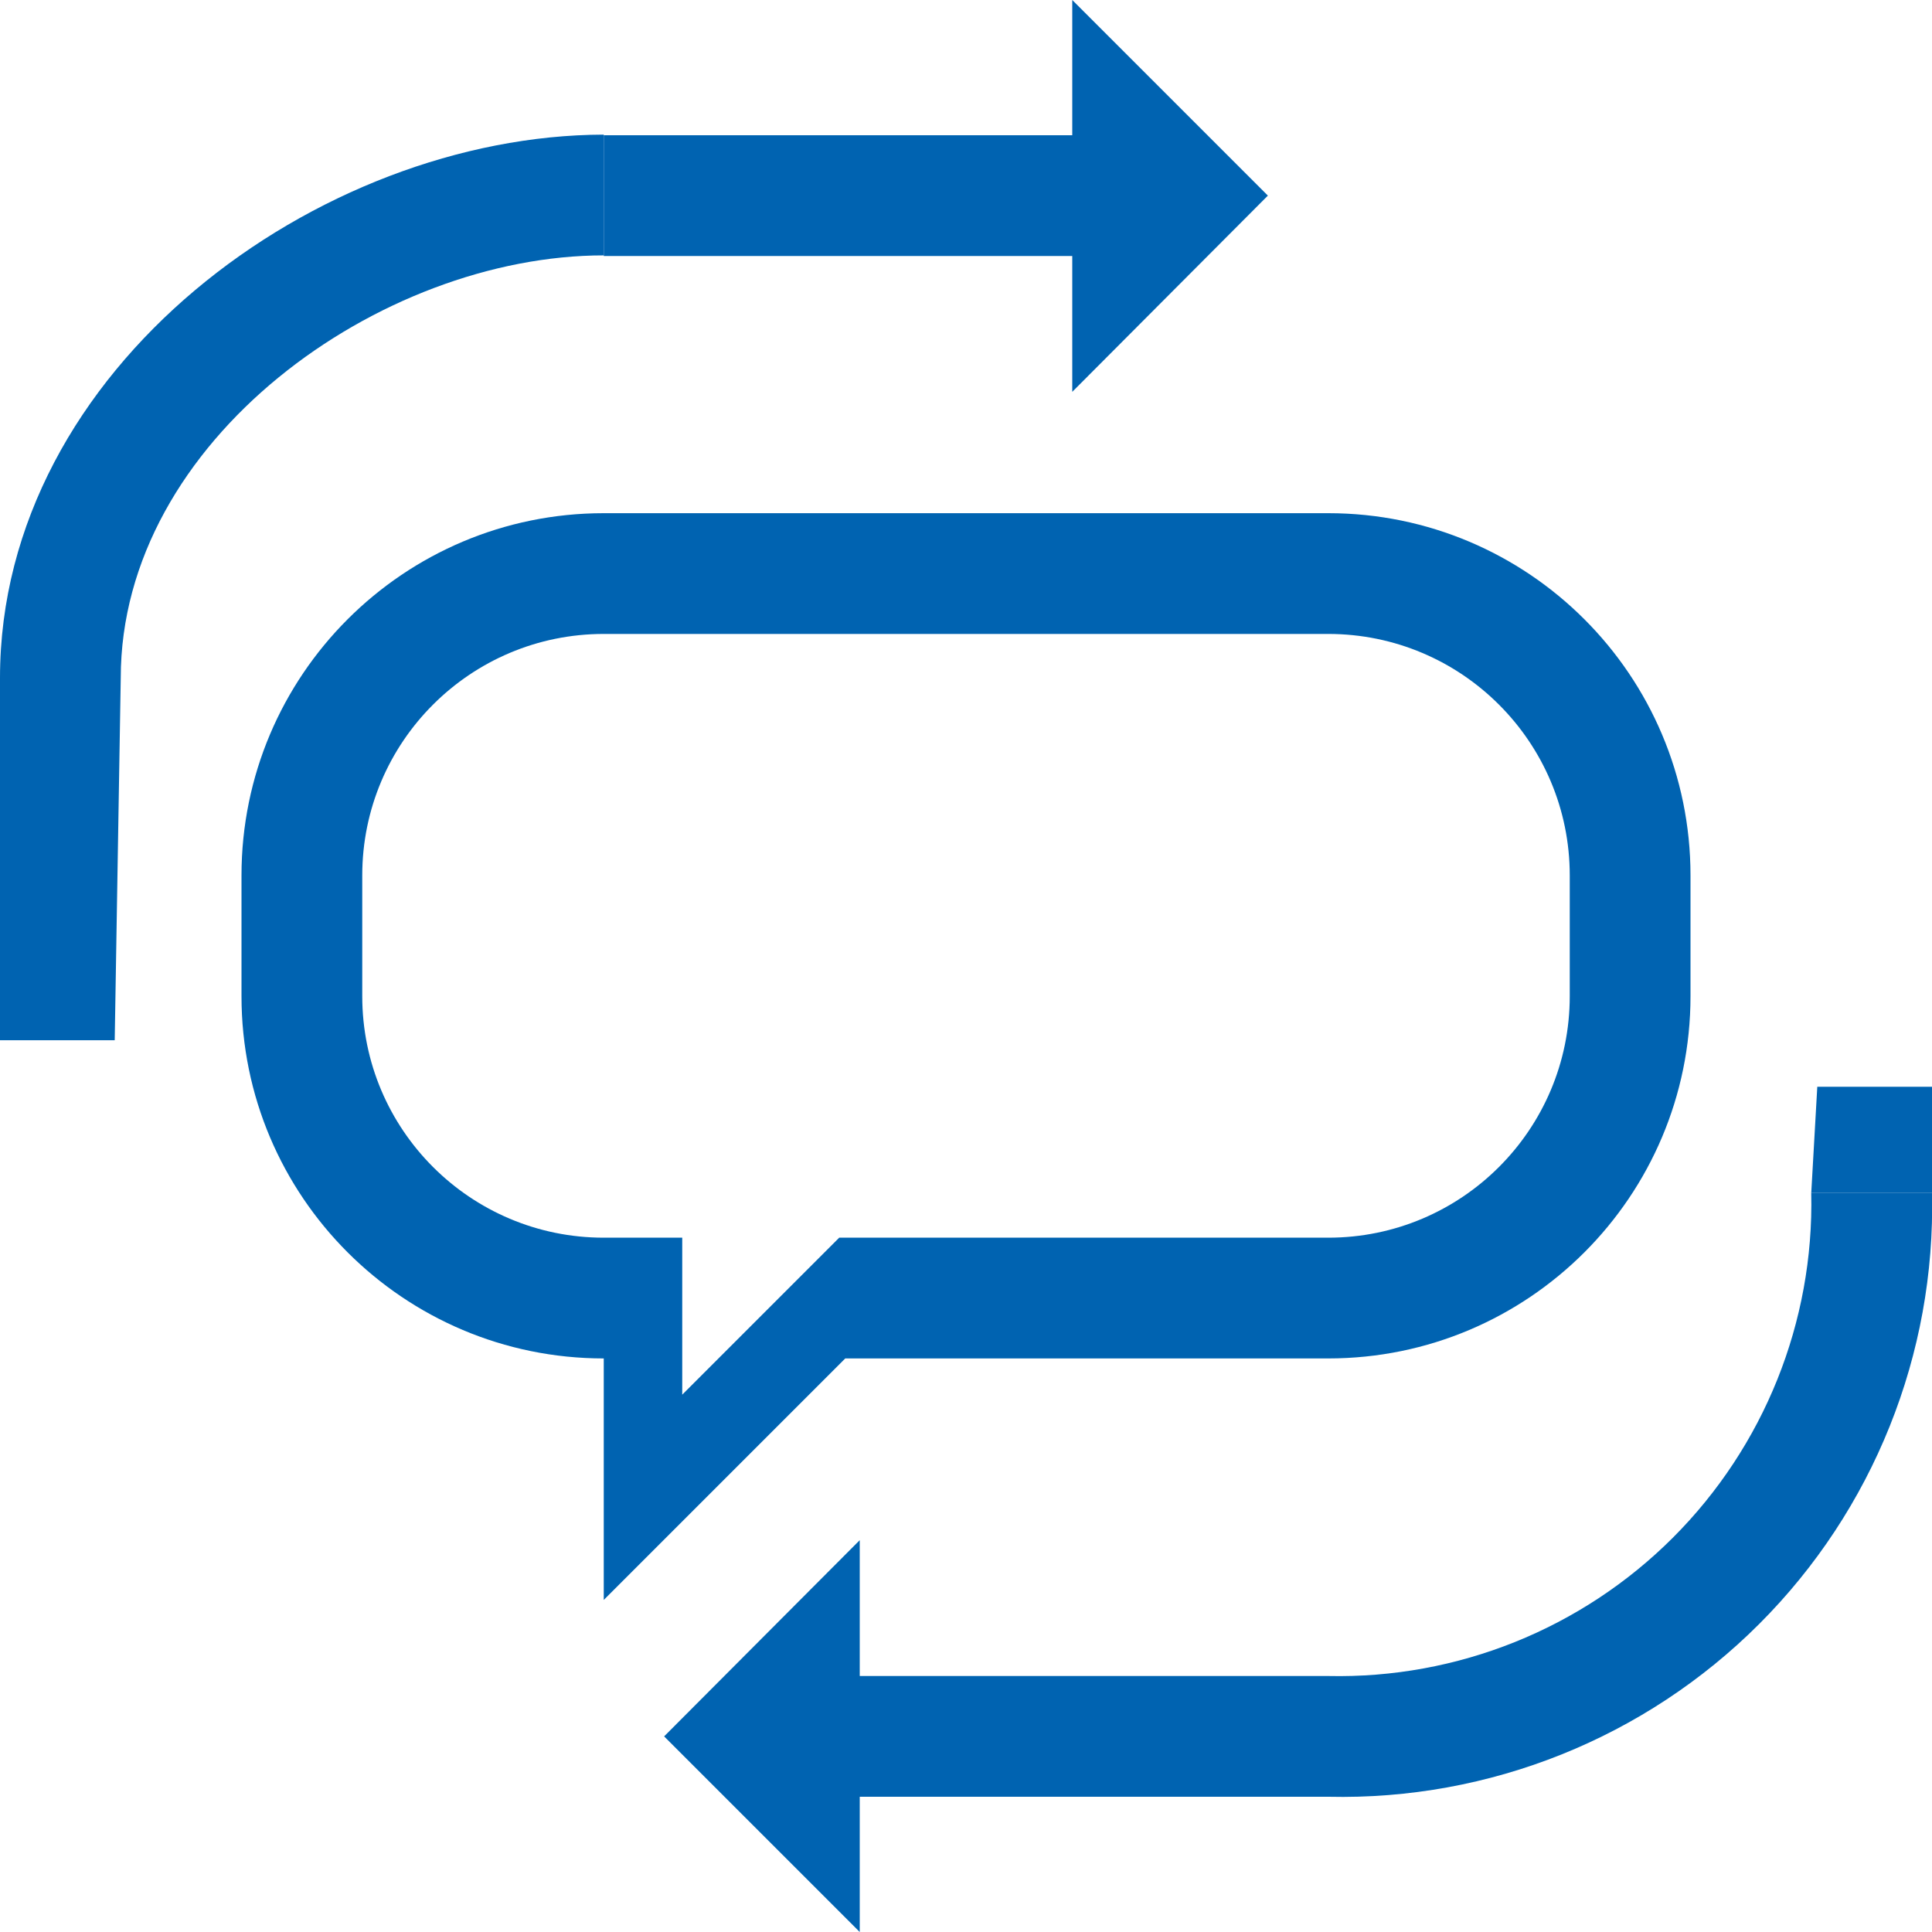
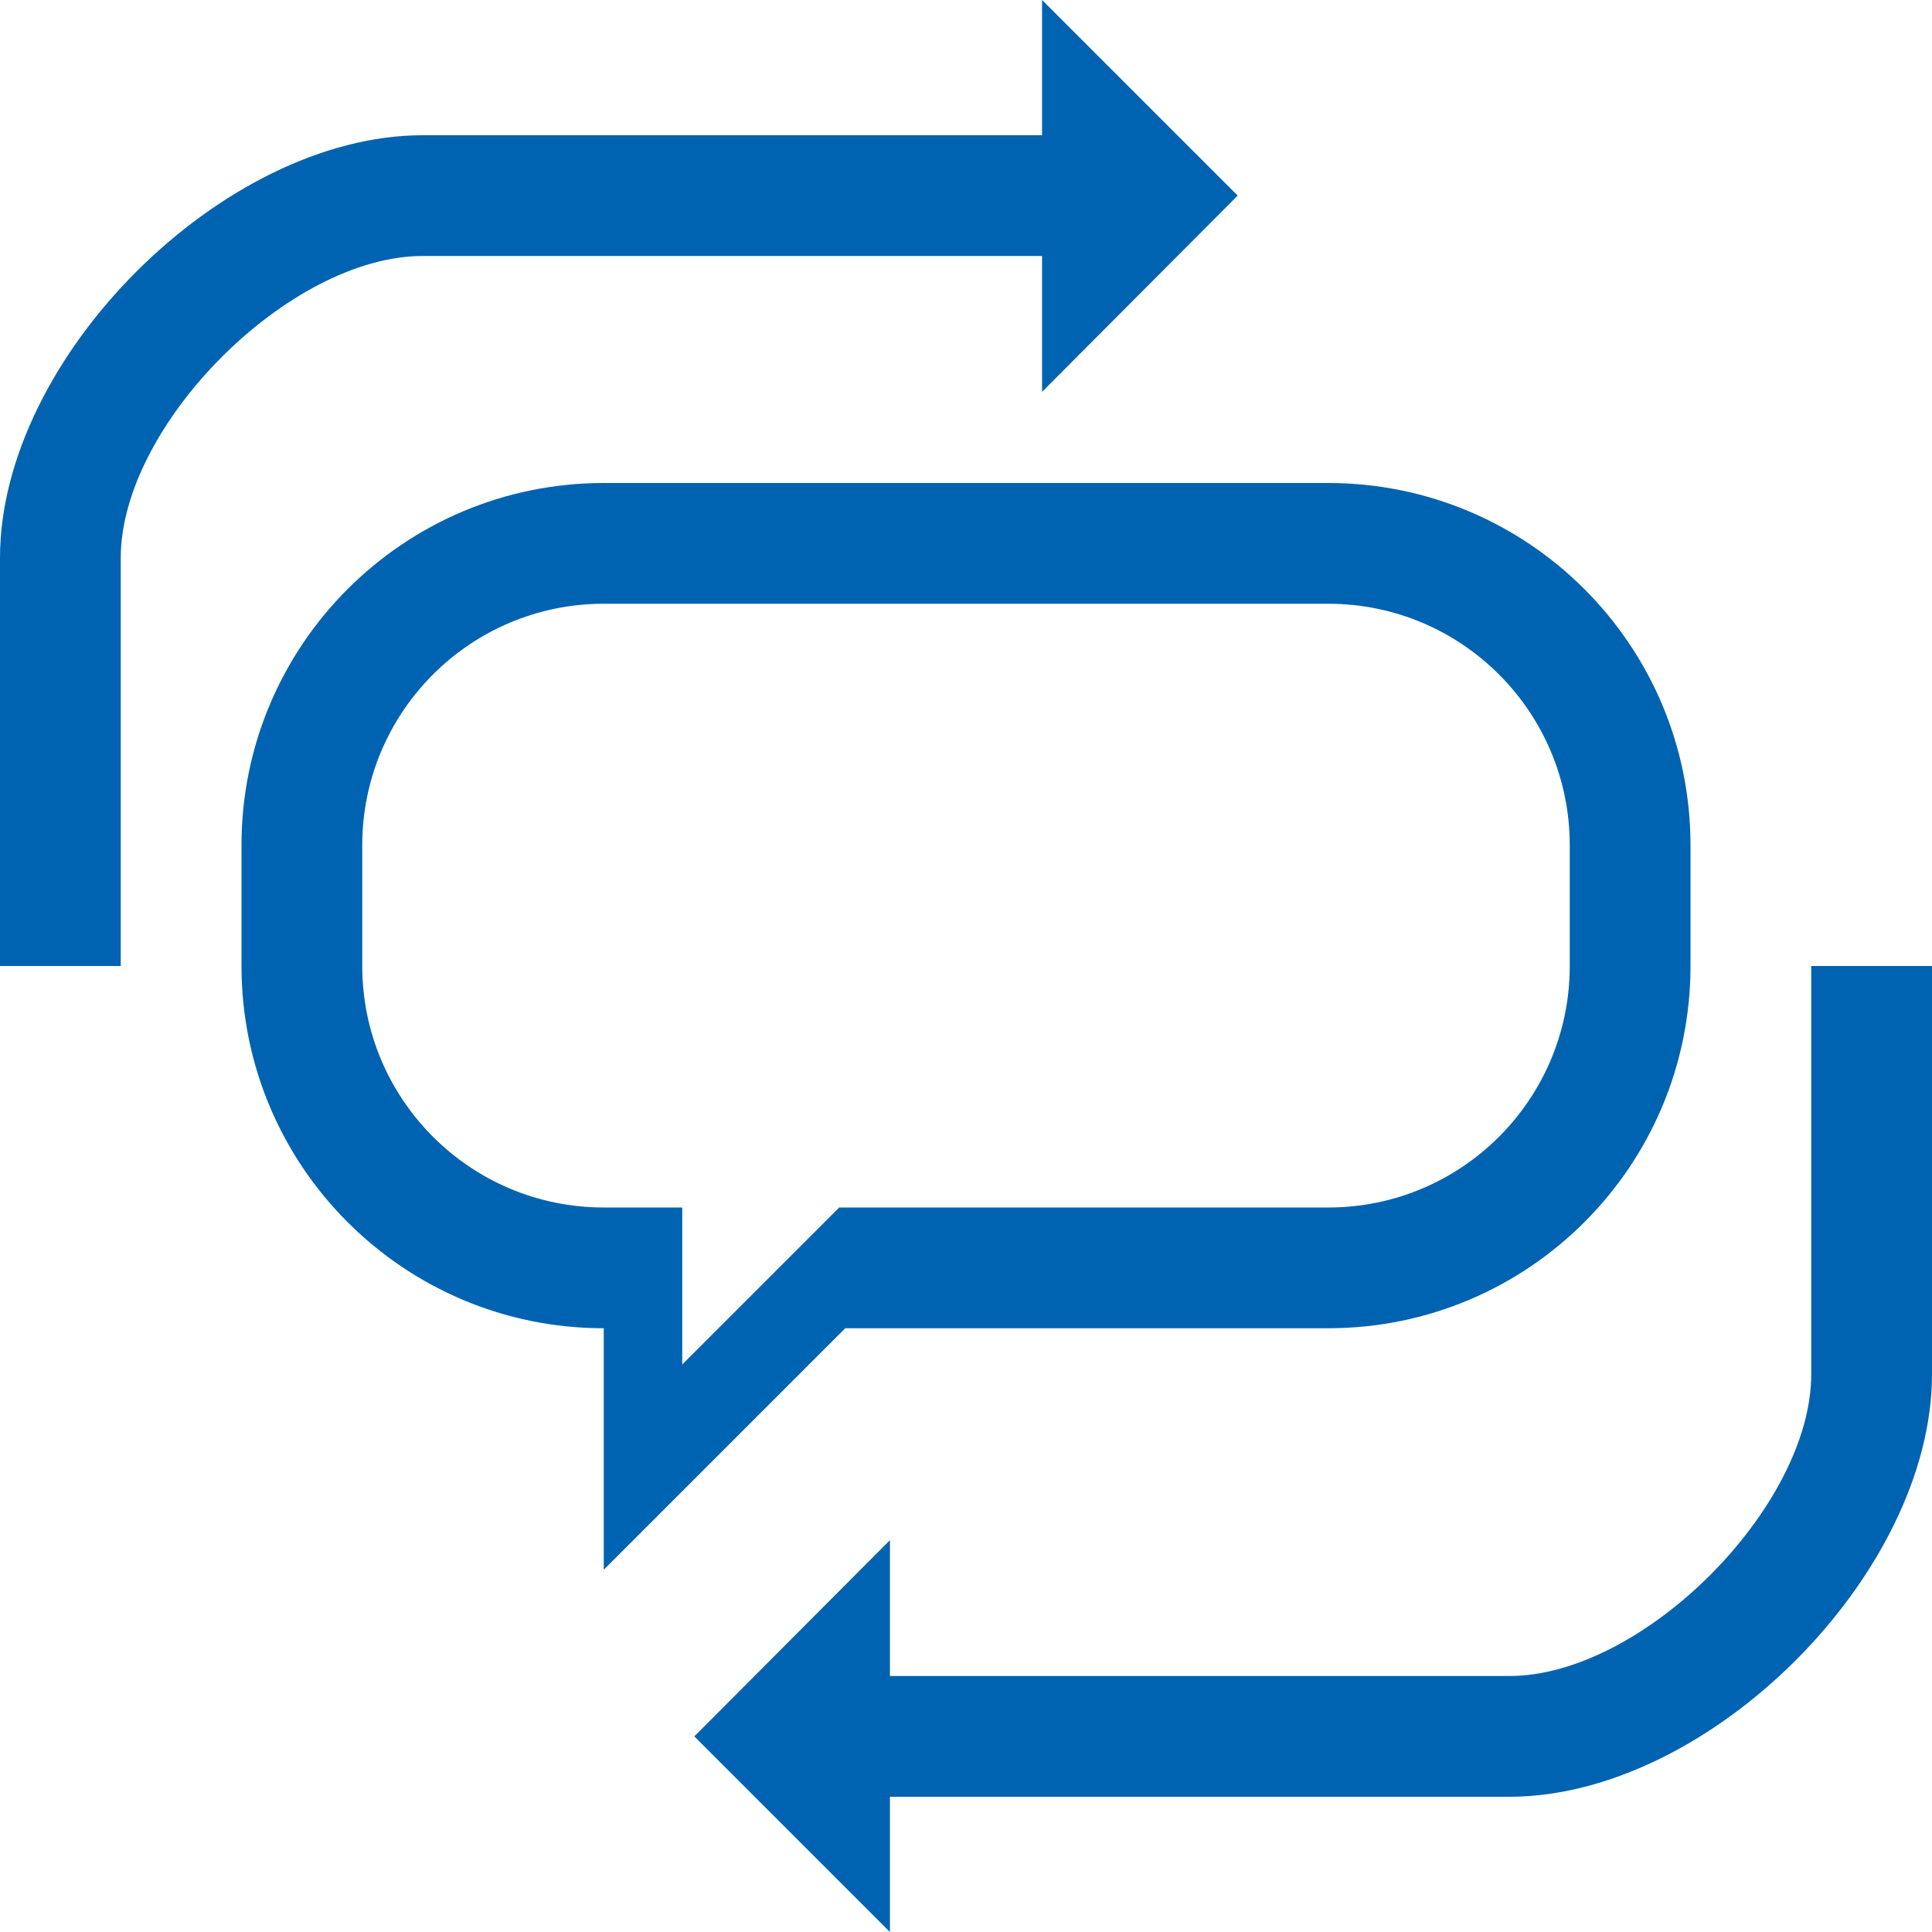
<svg xmlns="http://www.w3.org/2000/svg" viewBox="0 0 32 32">
  <defs>
    <style>.cls-1{fill:#0063b1;}</style>
  </defs>
  <g id="Layer_2" data-name="Layer 2">
    <g id="Layer_1-2" data-name="Layer 1">
-       <path class="cls-1" d="M22,8.5H10a6,6,0,0,0-6,6v2a6,6,0,0,0,6,6v4l4-4h8a6,6,0,0,0,6-6v-2A6,6,0,0,0,22,8.5Zm4,8a4,4,0,0,1-4,4H13.9l-2.6,2.6V20.5H10a4,4,0,0,1-4-4v-2a4,4,0,0,1,4-4H22a4,4,0,0,1,4,4Z" />
-       <polygon class="cls-1" points="21 3.24 17.76 0 17.76 2.24 10 2.24 10 4.24 17.76 4.24 17.76 6.49 21 3.24" />
-       <path class="cls-1" d="M0,11.23H0v6H1.9l.1-6c0-3.94,4.3-7,8-7v-2C5.28,2.24,0,6.09,0,11.23Z" />
-       <path class="cls-1" d="M22,27.76H14.24V25.51L11,28.76,14.24,32V29.76H22a9.78,9.78,0,0,0,10-10H30A7.83,7.83,0,0,1,22,27.76Z" />
-       <polygon class="cls-1" points="30.1 18 30 19.76 32 19.76 32 18 30.1 18" />
+       <path class="cls-1" d="M20.5,3.24,17.26,0V2.24H7c-3.31,0-7,3.69-7,7V16H2V9.24c0-2.2,2.79-5,5-5H17.26V6.49Z" />
+       <path class="cls-1" d="M30,16v6.76c0,2.2-2.79,5-5,5H14.74V25.51L11.5,28.76,14.74,32V29.76H25c3.31,0,7-3.69,7-7V16Z" />
+       <path class="cls-1" d="M22,8H10a6,6,0,0,0-6,6v2a6,6,0,0,0,6,6v4l4-4h8a6,6,0,0,0,6-6V14A6,6,0,0,0,22,8Zm4,8a4,4,0,0,1-4,4H13.9l-2.6,2.6V20H10a4,4,0,0,1-4-4V14a4,4,0,0,1,4-4H22a4,4,0,0,1,4,4Z" />
    </g>
  </g>
</svg>
